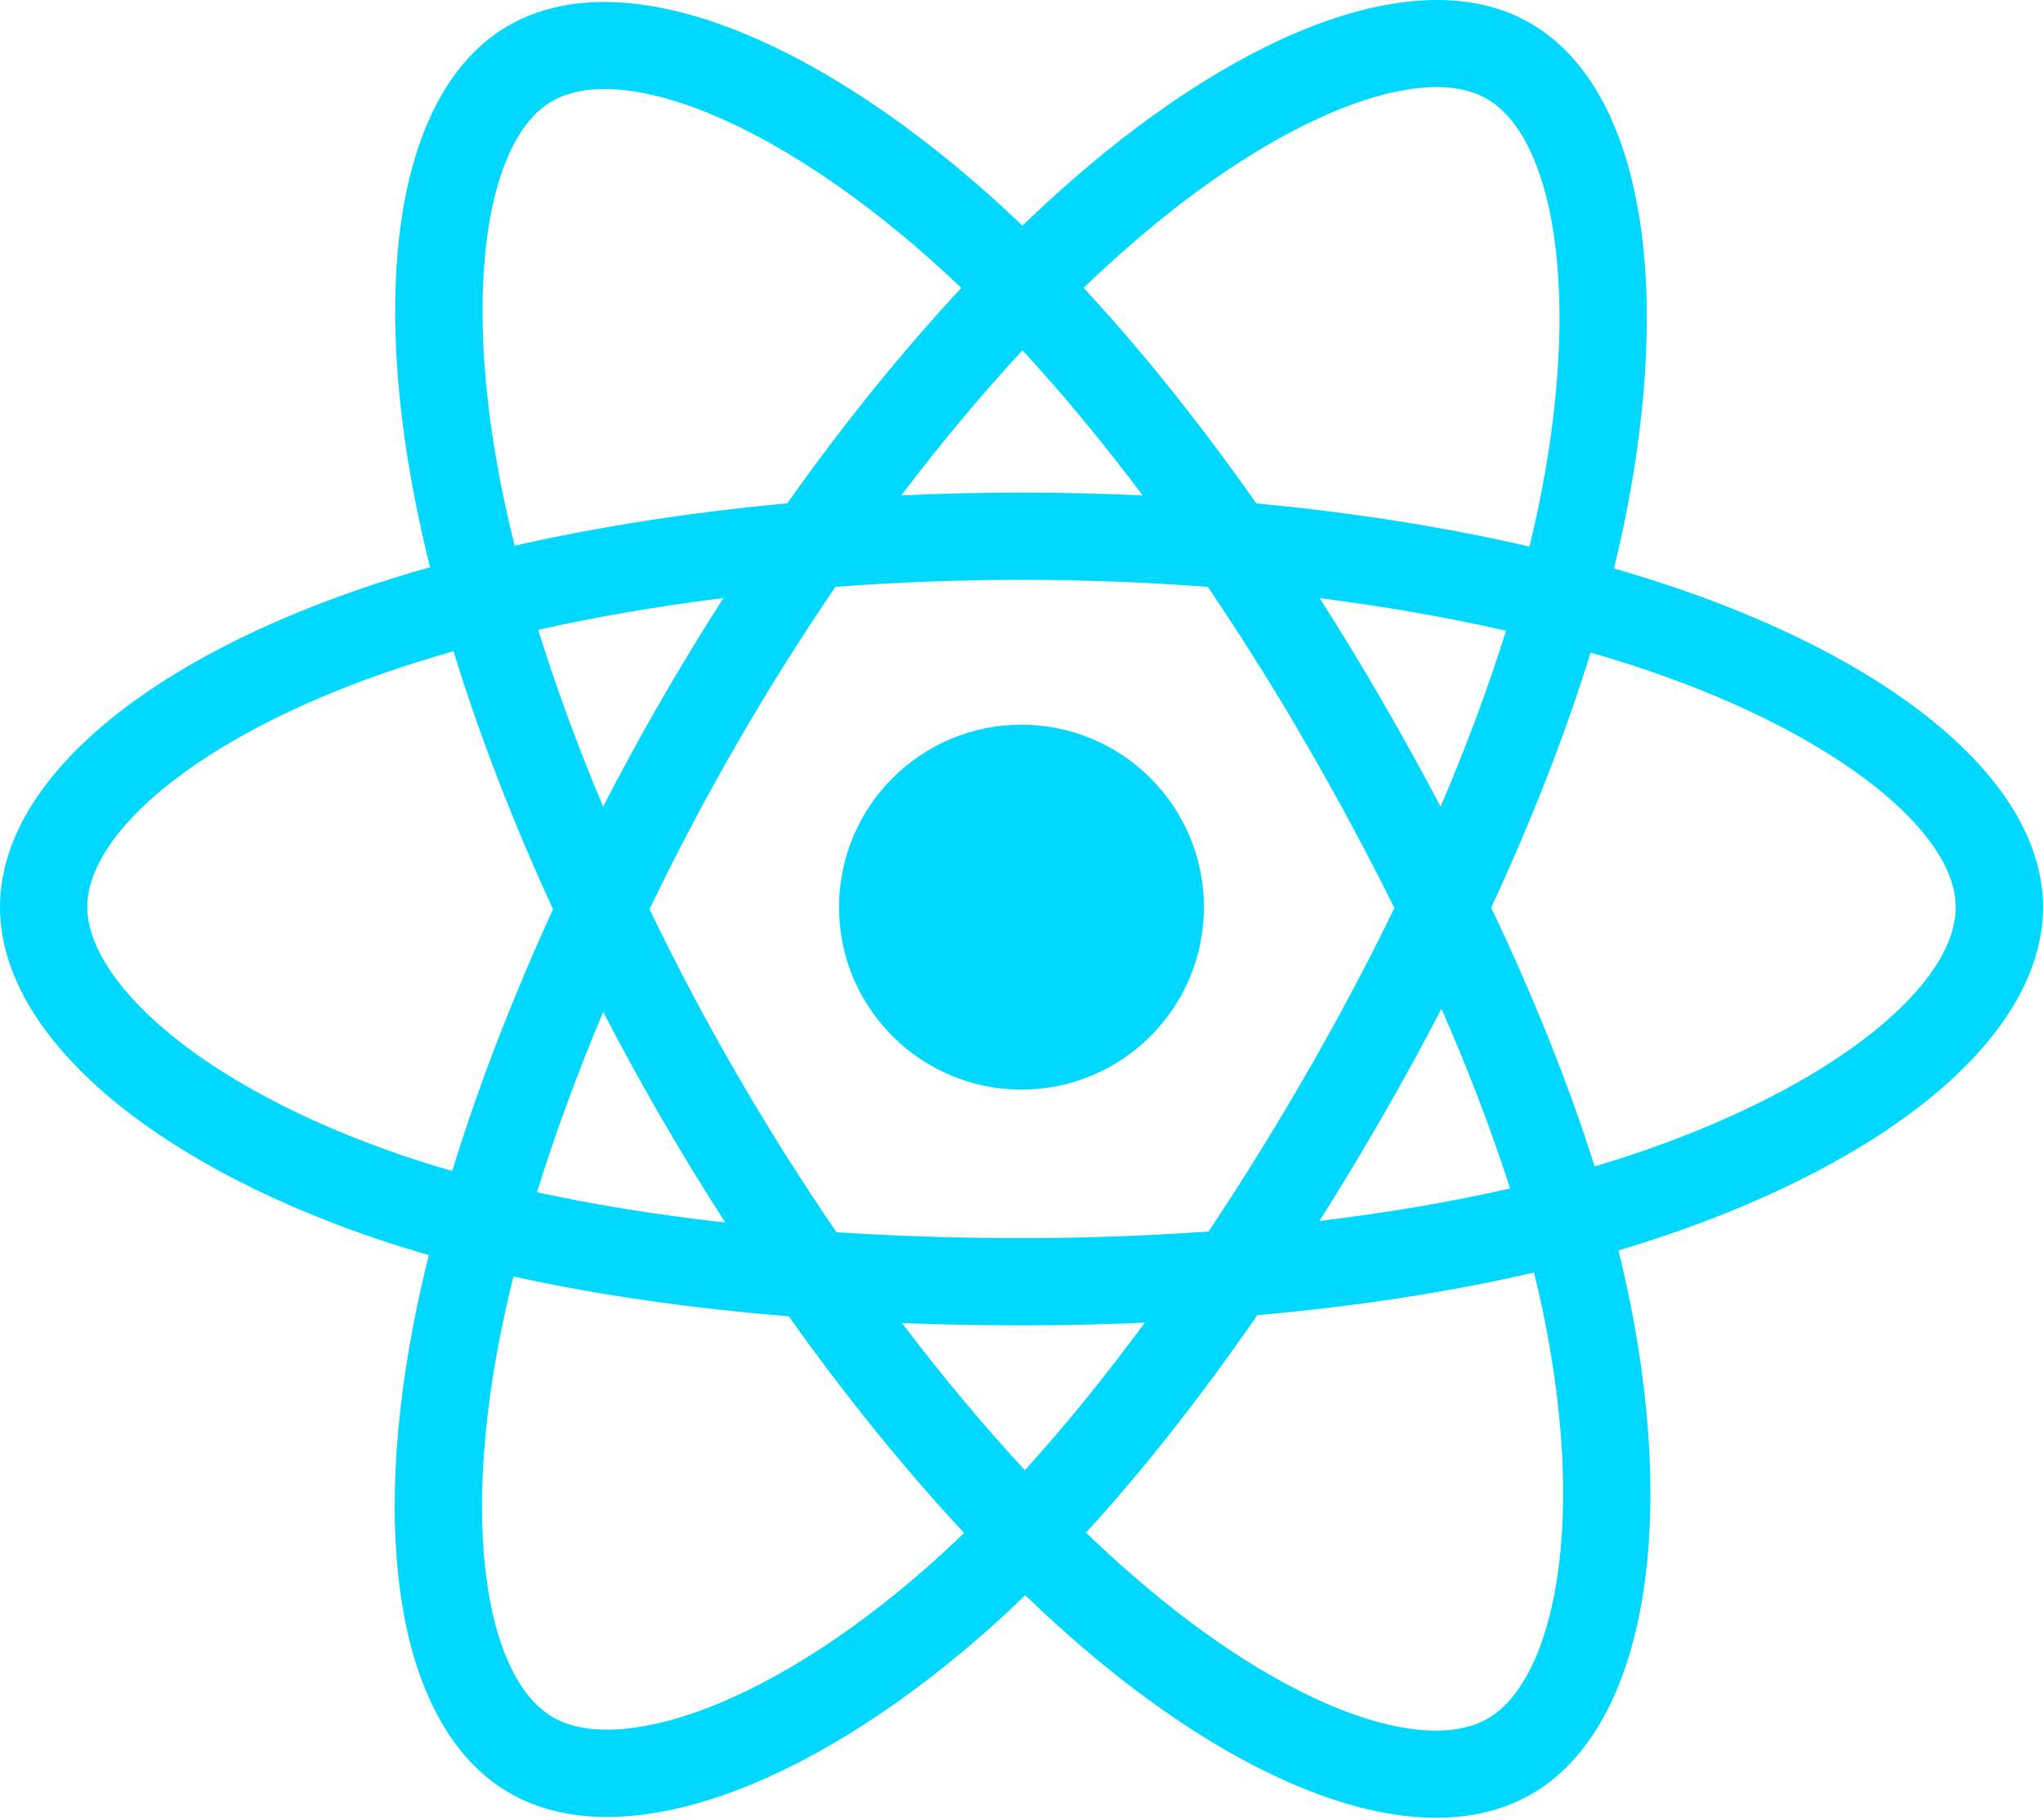
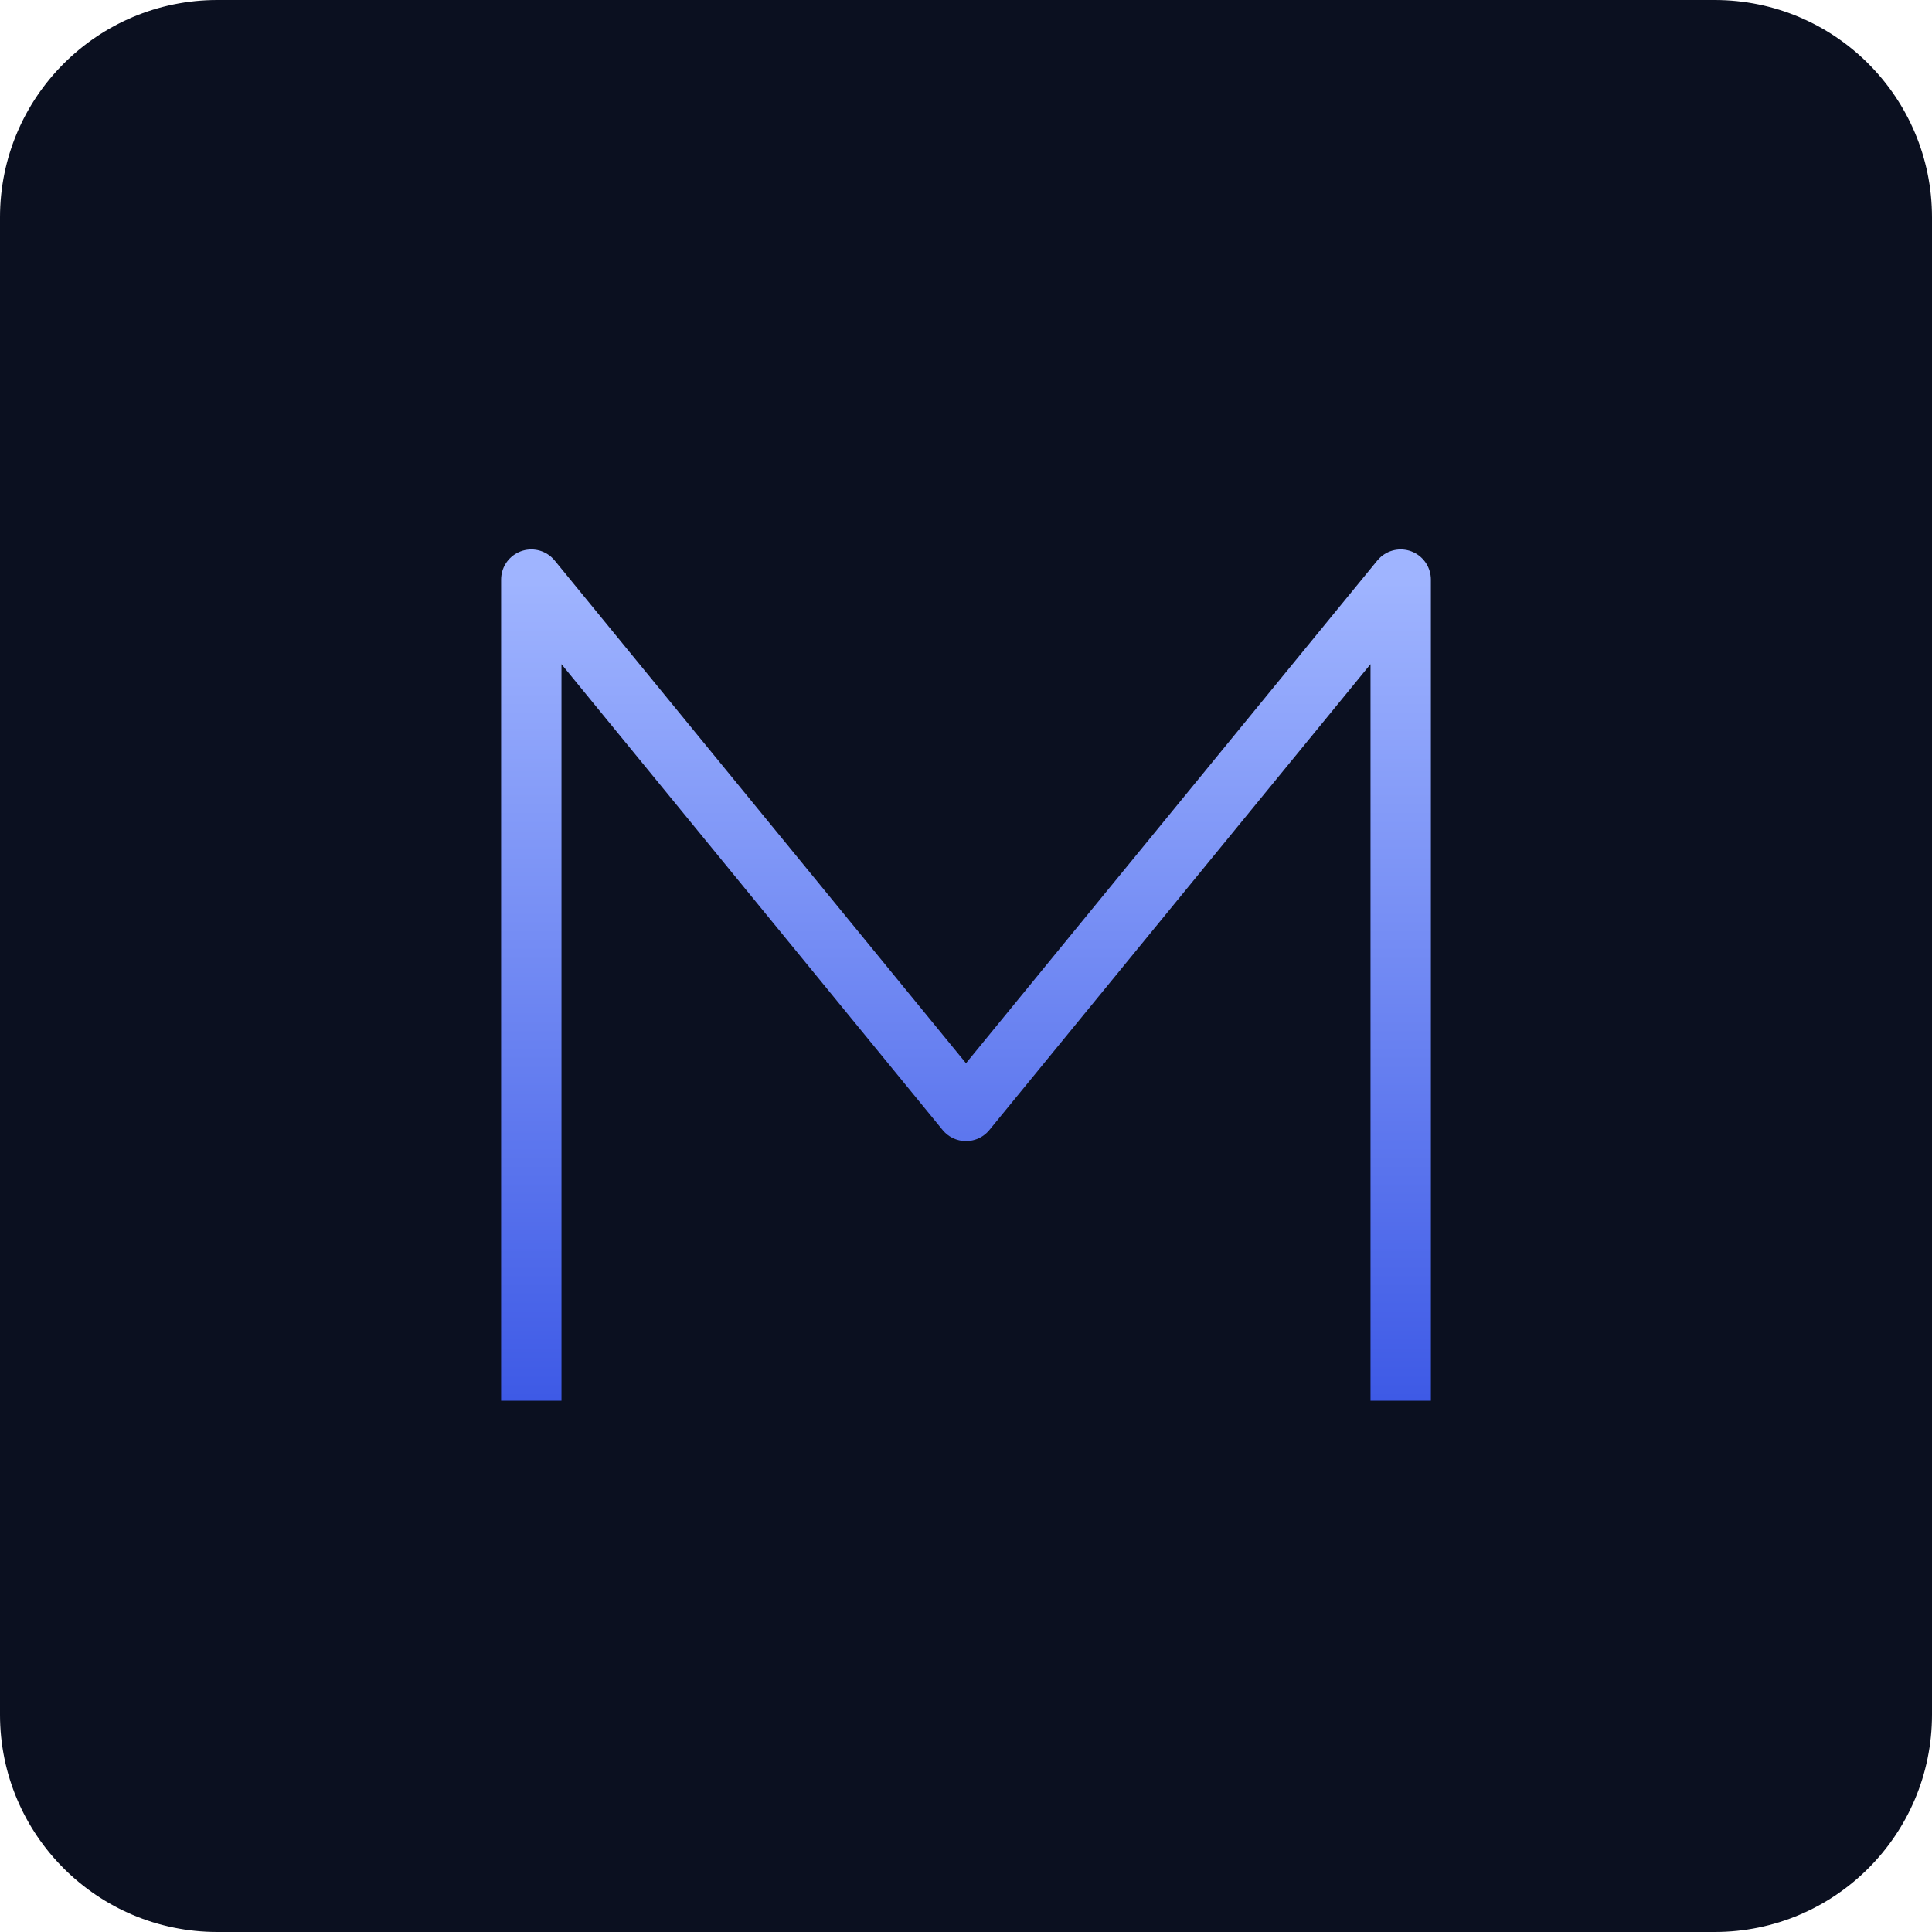
- <svg xmlns="http://www.w3.org/2000/svg" aria-hidden="true" role="img" class="iconify iconify--logos" width="35.93" height="32" preserveAspectRatio="xMidYMid meet" viewBox="0 0 256 228">
-   <path fill="#00D8FF" d="M210.483 73.824a171.49 171.49 0 0 0-8.24-2.597c.465-1.9.893-3.777 1.273-5.621c6.238-30.281 2.16-54.676-11.769-62.708c-13.355-7.7-35.196.329-57.254 19.526a171.23 171.23 0 0 0-6.375 5.848a155.866 155.866 0 0 0-4.241-3.917C100.759 3.829 77.587-4.822 63.673 3.233C50.33 10.957 46.379 33.89 51.995 62.588a170.974 170.974 0 0 0 1.892 8.48c-3.28.932-6.445 1.924-9.474 2.98C17.309 83.498 0 98.307 0 113.668c0 15.865 18.582 31.778 46.812 41.427a145.52 145.52 0 0 0 6.921 2.165a167.467 167.467 0 0 0-2.01 9.138c-5.354 28.2-1.173 50.591 12.134 58.266c13.744 7.926 36.812-.22 59.273-19.855a145.567 145.567 0 0 0 5.342-4.923a168.064 168.064 0 0 0 6.92 6.314c21.758 18.722 43.246 26.282 56.54 18.586c13.731-7.949 18.194-32.003 12.4-61.268a145.016 145.016 0 0 0-1.535-6.842c1.62-.48 3.21-.974 4.76-1.488c29.348-9.723 48.443-25.443 48.443-41.52c0-15.417-17.868-30.326-45.517-39.844Zm-6.365 70.984c-1.4.463-2.836.91-4.3 1.345c-3.24-10.257-7.612-21.163-12.963-32.432c5.106-11 9.31-21.767 12.459-31.957c2.619.758 5.16 1.557 7.61 2.4c23.69 8.156 38.14 20.213 38.14 29.504c0 9.896-15.606 22.743-40.946 31.14Zm-10.514 20.834c2.562 12.94 2.927 24.64 1.23 33.787c-1.524 8.219-4.59 13.698-8.382 15.893c-8.067 4.67-25.32-1.4-43.927-17.412a156.726 156.726 0 0 1-6.437-5.87c7.214-7.889 14.423-17.06 21.459-27.246c12.376-1.098 24.068-2.894 34.671-5.345a134.17 134.17 0 0 1 1.386 6.193ZM87.276 214.515c-7.882 2.783-14.16 2.863-17.955.675c-8.075-4.657-11.432-22.636-6.853-46.752a156.923 156.923 0 0 1 1.869-8.499c10.486 2.32 22.093 3.988 34.498 4.994c7.084 9.967 14.501 19.128 21.976 27.15a134.668 134.668 0 0 1-4.877 4.492c-9.933 8.682-19.886 14.842-28.658 17.94ZM50.35 144.747c-12.483-4.267-22.792-9.812-29.858-15.863c-6.35-5.437-9.555-10.836-9.555-15.216c0-9.322 13.897-21.212 37.076-29.293c2.813-.98 5.757-1.905 8.812-2.773c3.204 10.42 7.406 21.315 12.477 32.332c-5.137 11.18-9.399 22.249-12.634 32.792a134.718 134.718 0 0 1-6.318-1.979Zm12.378-84.26c-4.811-24.587-1.616-43.134 6.425-47.789c8.564-4.958 27.502 2.111 47.463 19.835a144.318 144.318 0 0 1 3.841 3.545c-7.438 7.987-14.787 17.08-21.808 26.988c-12.04 1.116-23.565 2.908-34.161 5.309a160.342 160.342 0 0 1-1.76-7.887Zm110.427 27.268a347.8 347.8 0 0 0-7.785-12.803c8.168 1.033 15.994 2.404 23.343 4.08c-2.206 7.072-4.956 14.465-8.193 22.045a381.151 381.151 0 0 0-7.365-13.322Zm-45.032-43.861c5.044 5.465 10.096 11.566 15.065 18.186a322.04 322.04 0 0 0-30.257-.006c4.974-6.559 10.069-12.652 15.192-18.18ZM82.802 87.83a323.167 323.167 0 0 0-7.227 13.238c-3.184-7.553-5.909-14.98-8.134-22.152c7.304-1.634 15.093-2.97 23.209-3.984a321.524 321.524 0 0 0-7.848 12.897Zm8.081 65.352c-8.385-.936-16.291-2.203-23.593-3.793c2.26-7.3 5.045-14.885 8.298-22.6a321.187 321.187 0 0 0 7.257 13.246c2.594 4.48 5.28 8.868 8.038 13.147Zm37.542 31.03c-5.184-5.592-10.354-11.779-15.403-18.433c4.902.192 9.899.29 14.978.29c5.218 0 10.376-.117 15.453-.343c-4.985 6.774-10.018 12.97-15.028 18.486Zm52.198-57.817c3.422 7.8 6.306 15.345 8.596 22.52c-7.422 1.694-15.436 3.058-23.88 4.071a382.417 382.417 0 0 0 7.859-13.026a347.403 347.403 0 0 0 7.425-13.565Zm-16.898 8.101a358.557 358.557 0 0 1-12.281 19.815a329.4 329.4 0 0 1-23.444.823c-7.967 0-15.716-.248-23.178-.732a310.202 310.202 0 0 1-12.513-19.846h.001a307.41 307.41 0 0 1-10.923-20.627a310.278 310.278 0 0 1 10.89-20.637l-.001.001a307.318 307.318 0 0 1 12.413-19.761c7.613-.576 15.42-.876 23.31-.876H128c7.926 0 15.743.303 23.354.883a329.357 329.357 0 0 1 12.335 19.695a358.489 358.489 0 0 1 11.036 20.54a329.472 329.472 0 0 1-11 20.722Zm22.56-122.124c8.572 4.944 11.906 24.881 6.52 51.026c-.344 1.668-.73 3.367-1.15 5.09c-10.622-2.452-22.155-4.275-34.23-5.408c-7.034-10.017-14.323-19.124-21.64-27.008a160.789 160.789 0 0 1 5.888-5.4c18.9-16.447 36.564-22.941 44.612-18.3ZM128 90.808c12.625 0 22.86 10.235 22.86 22.86s-10.235 22.86-22.86 22.86s-22.86-10.235-22.86-22.86s10.235-22.86 22.86-22.86Z" />
+ <svg xmlns="http://www.w3.org/2000/svg" width="320" height="320" viewBox="0 0 320 320">
+   <defs>
+     <linearGradient id="monoBlue" x1="0" y1="0" x2="0" y2="1">
+       <stop offset="0%" stop-color="#9FB4FF" />
+       <stop offset="100%" stop-color="#3E5AE6" />
+     </linearGradient>
+   </defs>
+   <rect width="320" height="320" rx="36" fill="#0B1020" />
+   <path d="M88 232 V96 L160 184 L232 96 V232" fill="none" stroke="url(#monoBlue)" stroke-width="10" stroke-linejoin="round" />
</svg>
